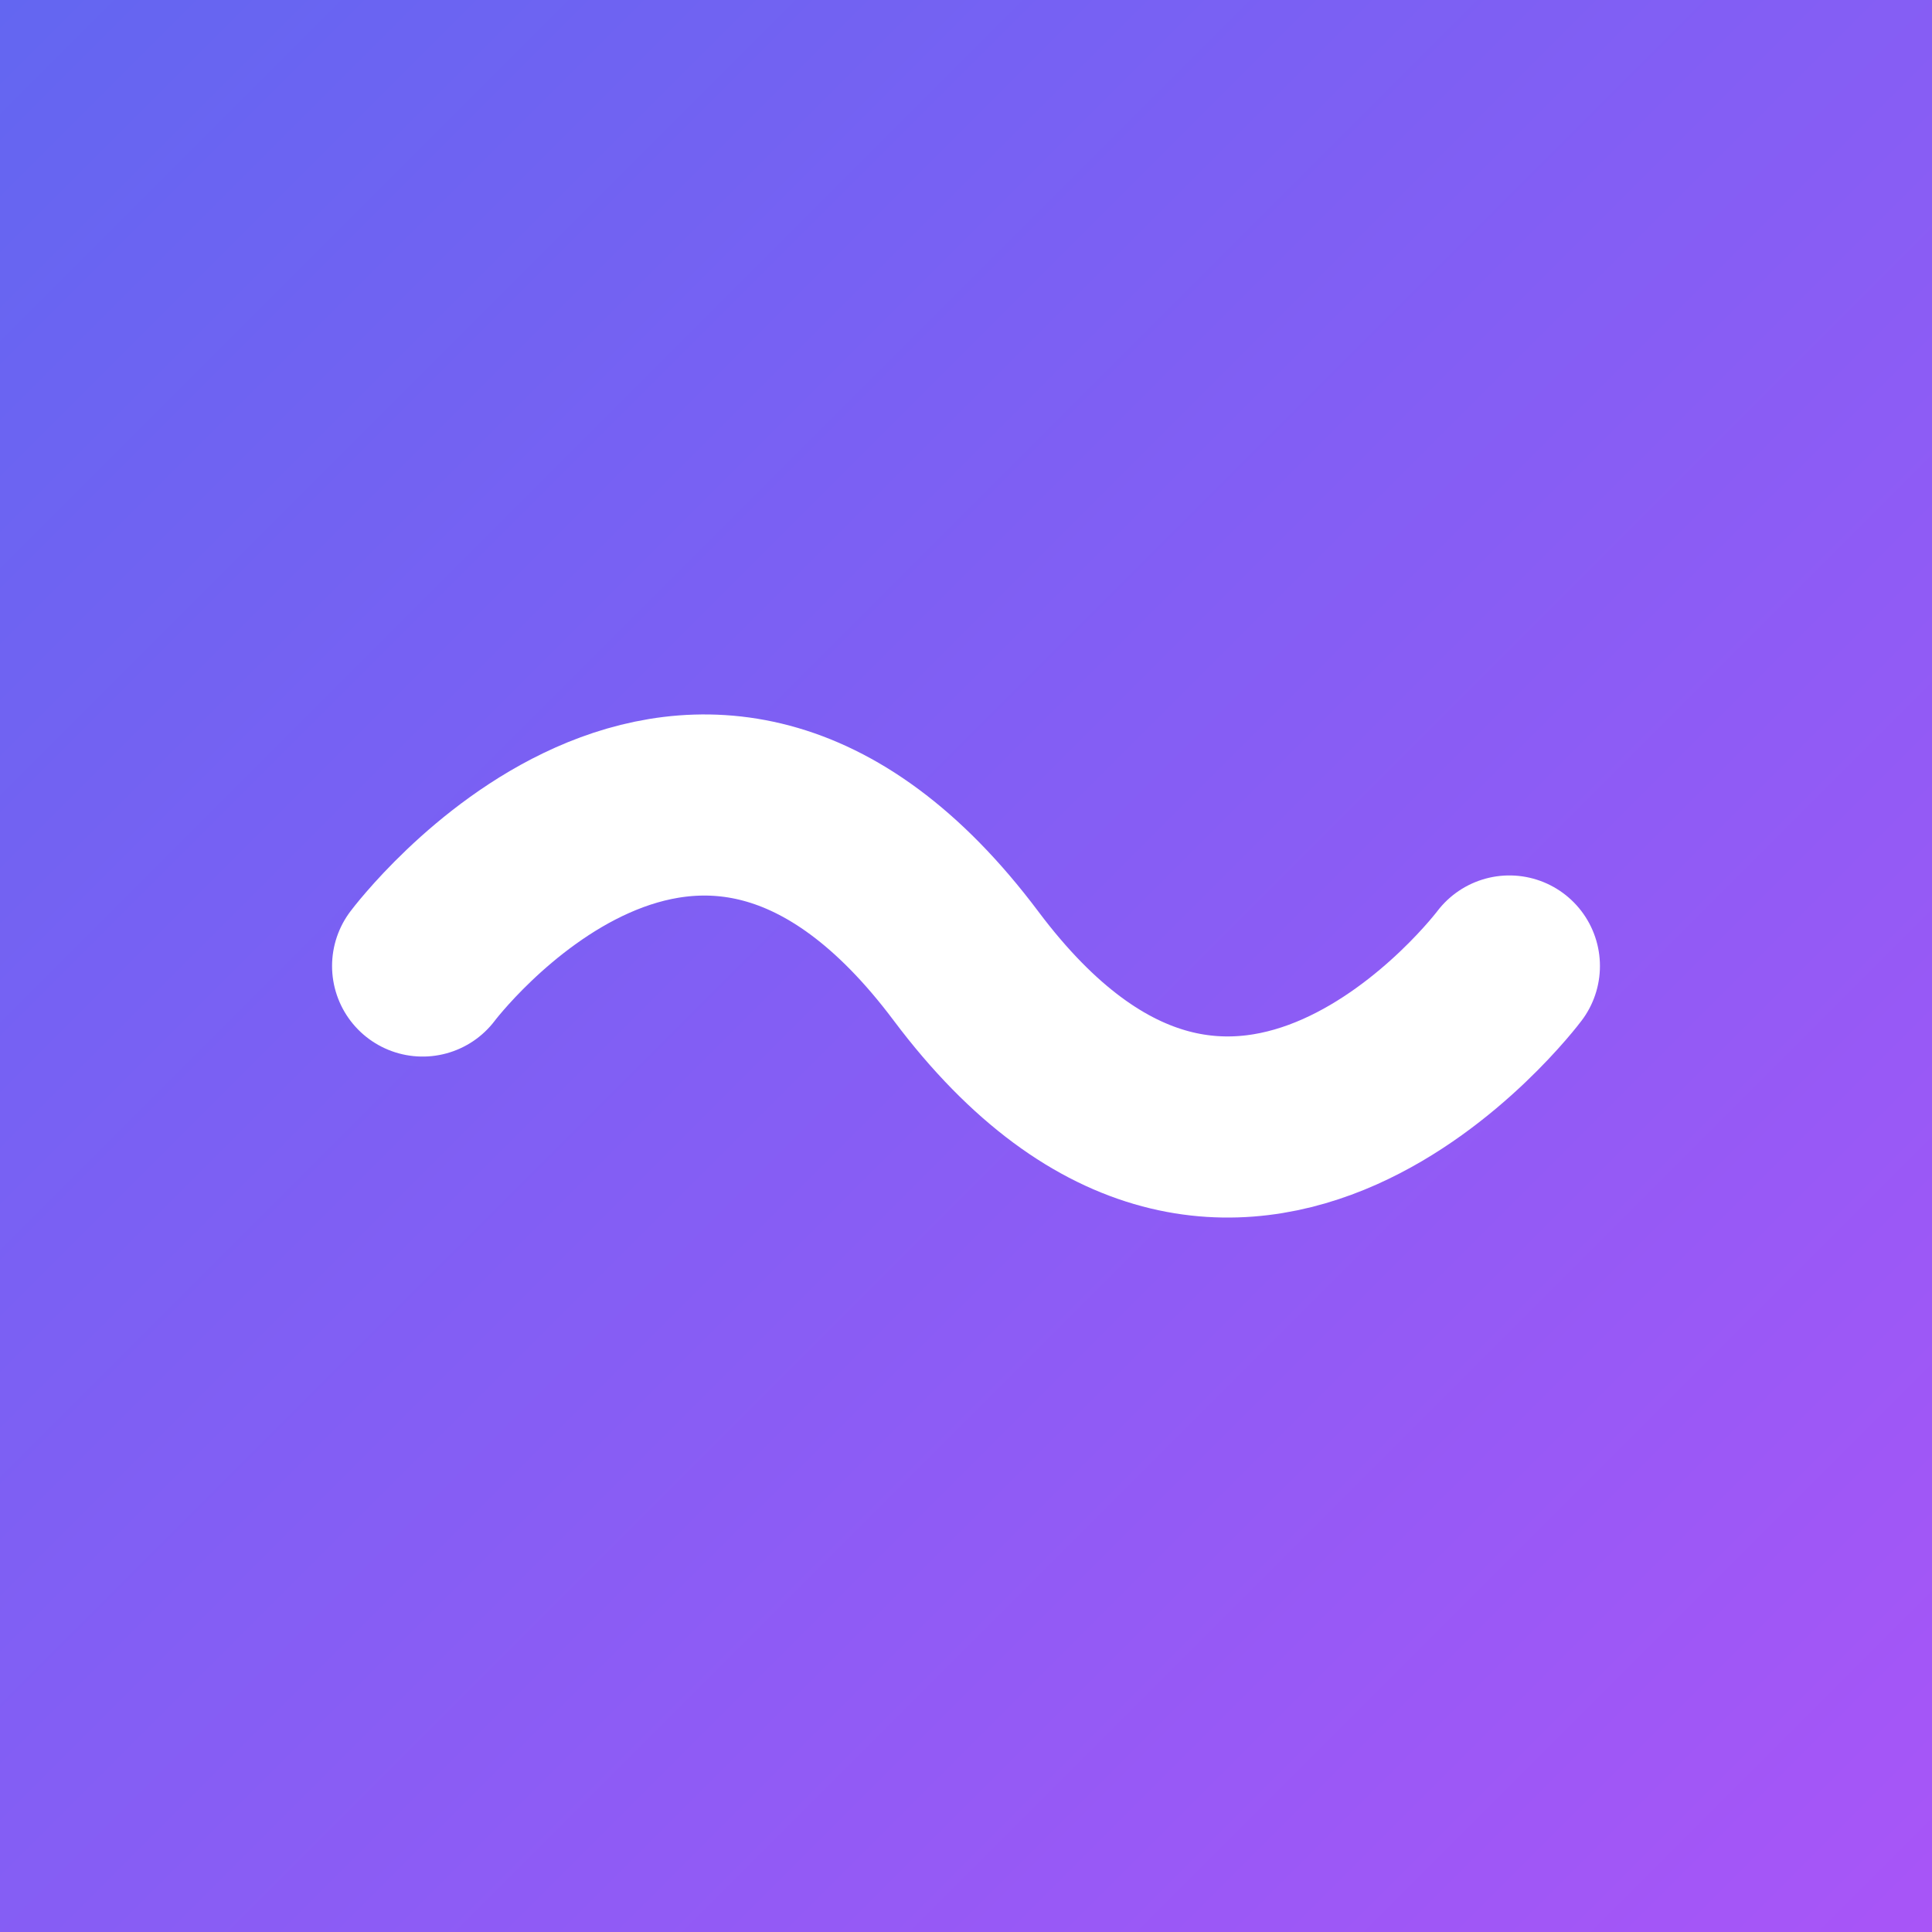
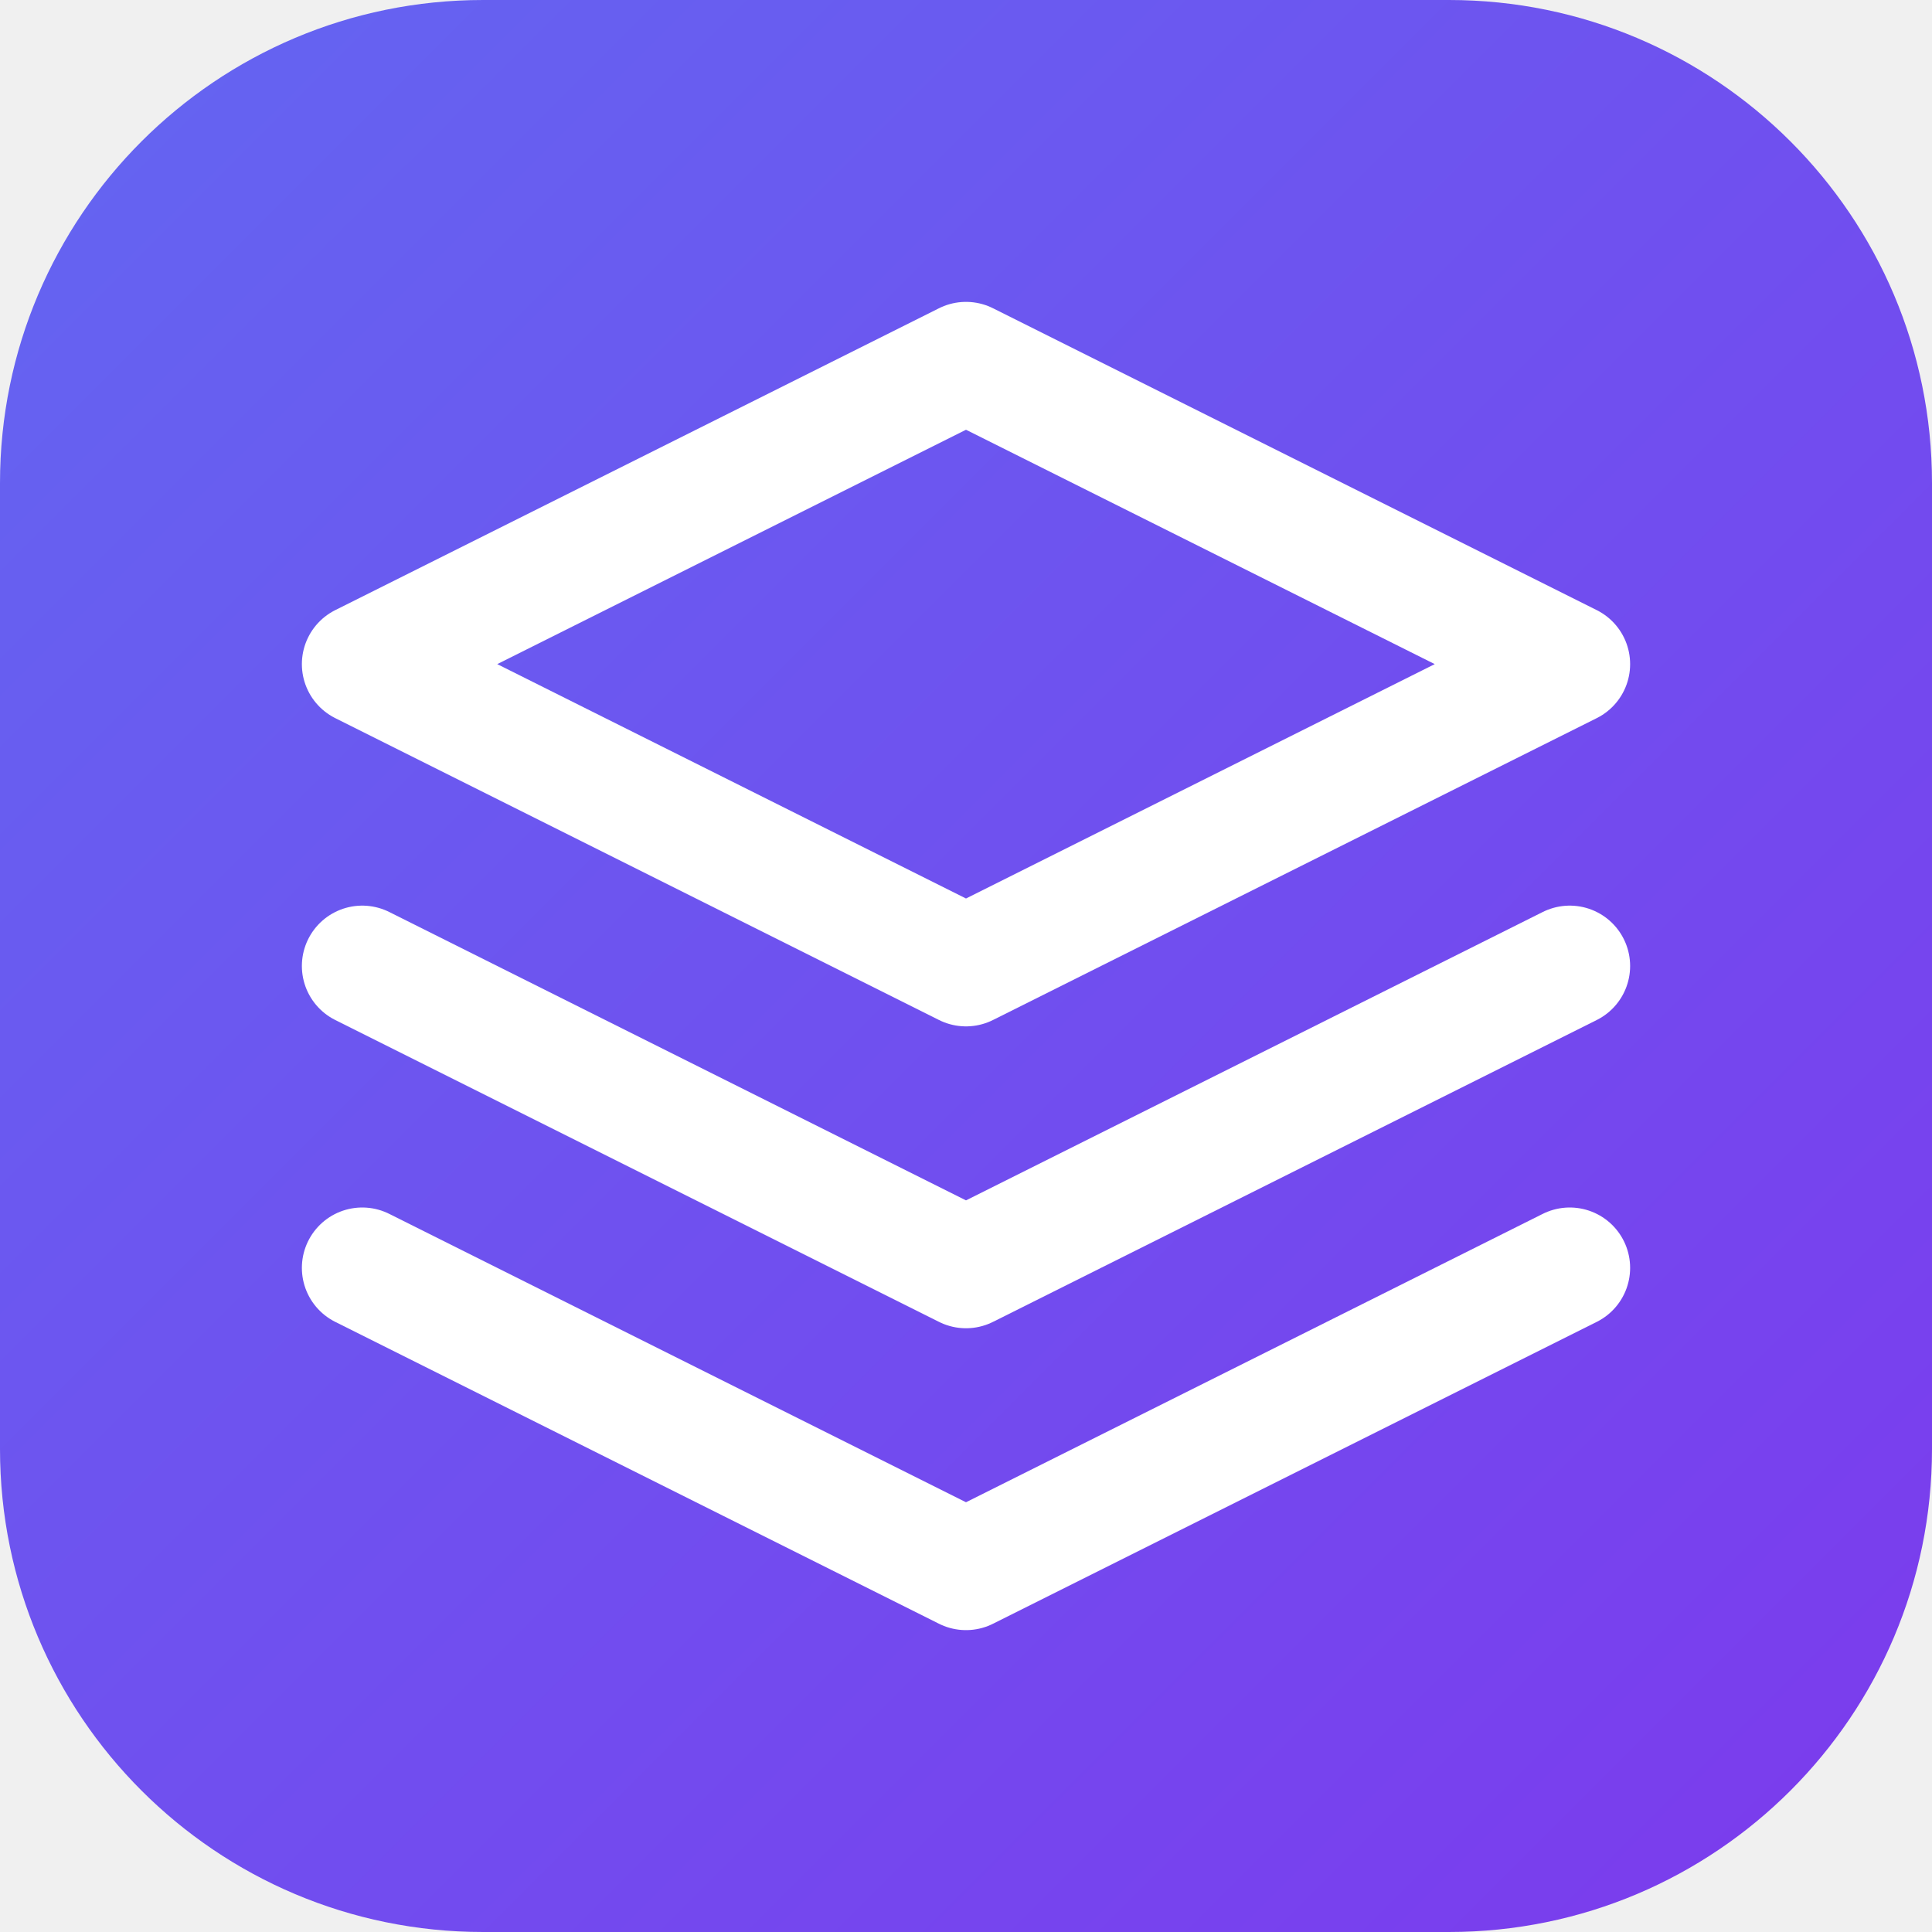
<svg xmlns="http://www.w3.org/2000/svg" width="32" height="32" viewBox="0 0 32 32" fill="none">
-   <rect width="32" height="32" fill="url(#paint0_linear)" />
-   <path d="M7 16C7 16 11.5 10 16 16C20.5 22 25 16 25 16" stroke="white" stroke-width="3" stroke-linecap="round" stroke-linejoin="round" />
+   <rect width="32" height="32" rx="8" fill="url(#grad1)" />
+   <g transform="translate(4, 4)">
+     <polygon points="12 2 2 7 12 12 22 7 12 2" stroke="white" stroke-width="2" stroke-linecap="round" stroke-linejoin="round" />
+     <polyline points="2 17 12 22 22 17" stroke="white" stroke-width="2" stroke-linecap="round" stroke-linejoin="round" />
+     <polyline points="2 12 12 17 22 12" stroke="white" stroke-width="2" stroke-linecap="round" stroke-linejoin="round" />
+   </g>
  <defs>
-     <linearGradient id="paint0_linear" x1="0" y1="0" x2="32" y2="32" gradientUnits="userSpaceOnUse">
+     <linearGradient id="grad1" x1="0" y1="0" x2="32" y2="32" gradientUnits="userSpaceOnUse">
      <stop stop-color="#6366F1" />
-       <stop offset="1" stop-color="#A855F7" />
+       <stop offset="1" stop-color="#7C3AED" />
    </linearGradient>
  </defs>
</svg>
